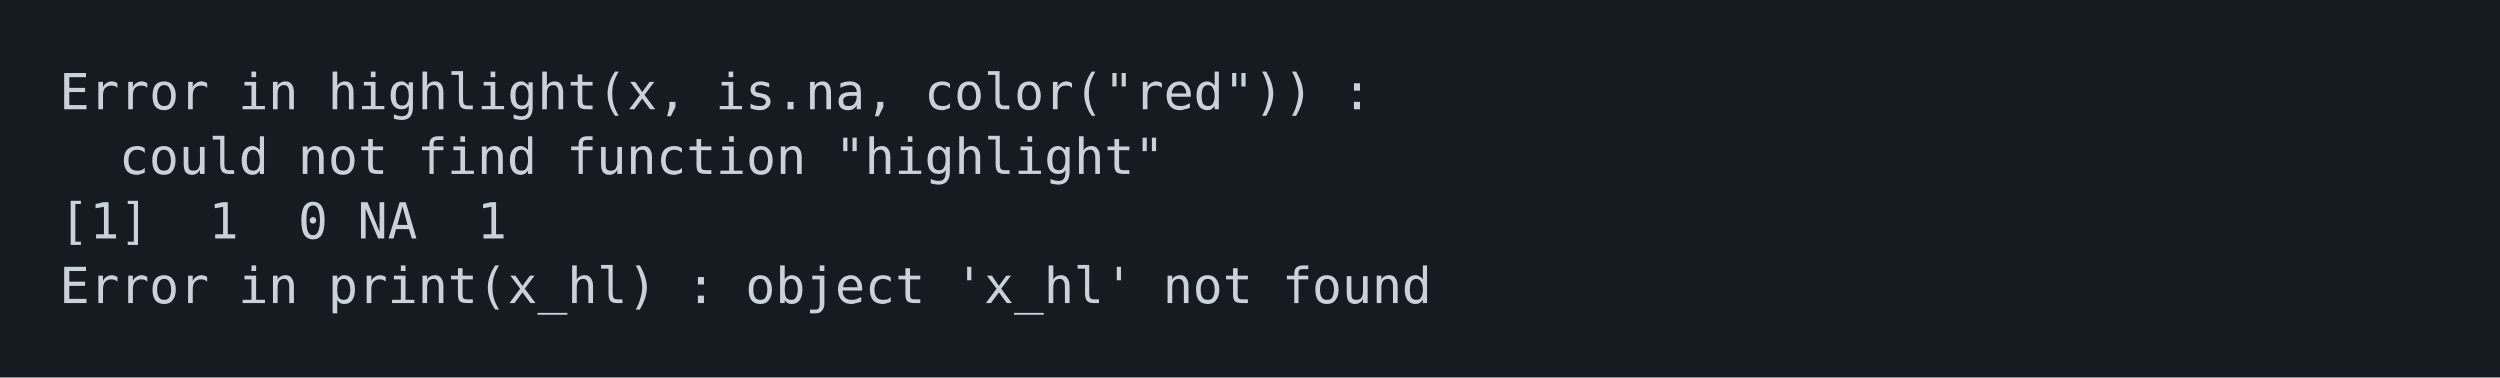
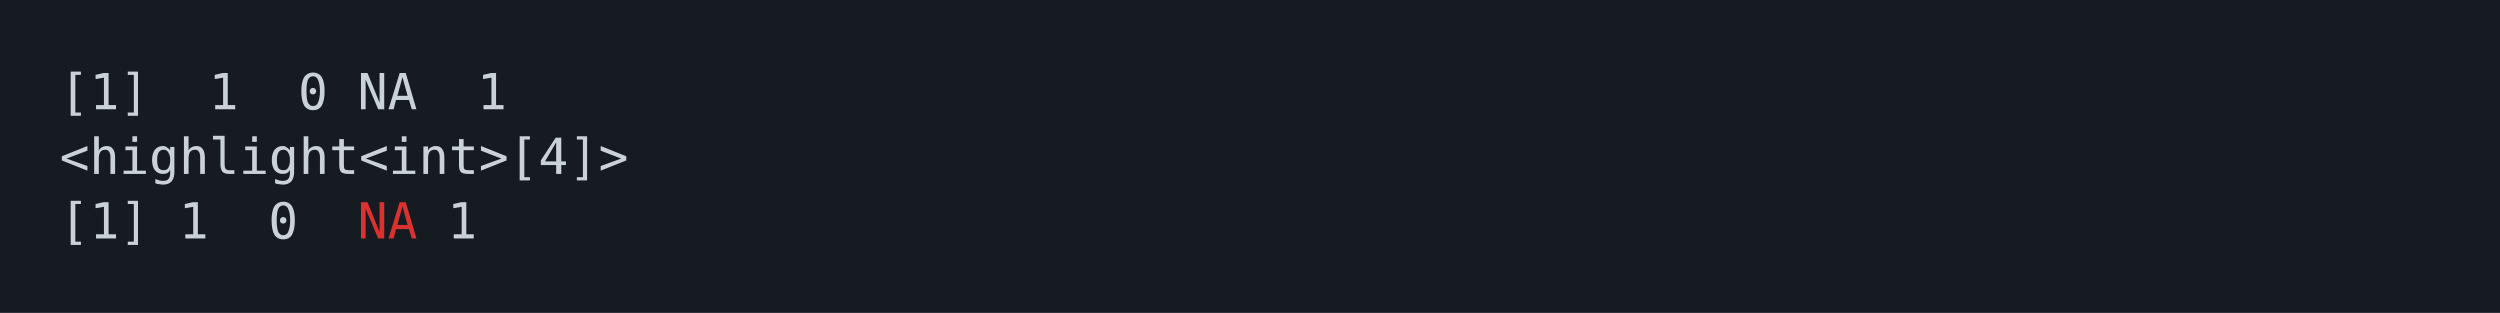
- <svg xmlns="http://www.w3.org/2000/svg" xmlns:xlink="http://www.w3.org/1999/xlink" width="840" height="126.84">
-   <rect width="840" height="126.84" rx="0" ry="0" class="a" />
-   <svg height="86.84" viewBox="0 0 80 8.684" width="800" x="20" y="20">
-     <style>.a{fill:rgb(22,27,34)}.b{font-family:'Fira Code',Monaco,Consolas,Menlo,'Bitstream Vera Sans Mono','Powerline Symbols',monospace}.c{fill:transparent}.d{fill:rgb(201,209,217);white-space:pre}</style>
+ <svg xmlns="http://www.w3.org/2000/svg" xmlns:xlink="http://www.w3.org/1999/xlink" width="840" height="105.13">
+   <rect width="840" height="105.13" rx="0" ry="0" class="a" />
+   <svg height="65.13" viewBox="0 0 80 6.513" width="800" x="20" y="20">
+     <style>.a{fill:rgb(22,27,34)}.b{font-family:'Fira Code',Monaco,Consolas,Menlo,'Bitstream Vera Sans Mono','Powerline Symbols',monospace}.c{fill:transparent}.d{fill:rgb(201,209,217);white-space:pre}.e{fill:rgb(220,50,47);white-space:pre}</style>
    <g font-family="'Fira Code',Monaco,Consolas,Menlo,'Bitstream Vera Sans Mono','Powerline Symbols',monospace" font-size="1.67" class="b">
      <defs>
        <symbol id="a">
-           <rect height="4" width="80" x="0" y="0" class="c" />
+           <rect height="3" width="80" x="0" y="0" class="c" />
        </symbol>
      </defs>
-       <rect height="8.684" width="80" class="a" />
+       <rect height="6.513" width="80" class="a" />
      <svg x="0" y="0" width="80">
        <svg x="0">
          <use xlink:href="#a" />
-           <text font-size="1.67" x="0" y="1.67" class="d">Error</text>
-           <text font-size="1.67" x="6.012" y="1.67" class="d">in</text>
-           <text font-size="1.67" x="9.018" y="1.67" class="d">highlight(x,</text>
-           <text font-size="1.67" x="22.044" y="1.67" class="d">is.na,</text>
-           <text font-size="1.67" x="29.058" y="1.67" class="d">color("red"))</text>
-           <text font-size="1.67" x="43.086" y="1.67" class="d">:</text>
-           <text font-size="1.67" x="2.004" y="3.841" class="d">could</text>
-           <text font-size="1.67" x="8.016" y="3.841" class="d">not</text>
-           <text font-size="1.67" x="12.024" y="3.841" class="d">find</text>
-           <text font-size="1.67" x="17.034" y="3.841" class="d">function</text>
-           <text font-size="1.67" x="26.052" y="3.841" class="d">"highlight"</text>
+           <text font-size="1.67" x="0" y="1.67" class="d">[1]</text>
+           <text font-size="1.67" x="5.01" y="1.67" class="d">1</text>
+           <text font-size="1.67" x="8.016" y="1.67" class="d">0</text>
+           <text font-size="1.67" x="10.02" y="1.67" class="d">NA</text>
+           <text font-size="1.67" x="14.028" y="1.67" class="d">1</text>
+           <text font-size="1.67" x="0" y="3.841" class="d">&lt;highlight&lt;int&gt;[4]&gt;</text>
          <text font-size="1.67" x="0" y="6.012" class="d">[1]</text>
-           <text font-size="1.67" x="5.01" y="6.012" class="d">1</text>
-           <text font-size="1.67" x="8.016" y="6.012" class="d">0</text>
-           <text font-size="1.67" x="10.02" y="6.012" class="d">NA</text>
-           <text font-size="1.67" x="14.028" y="6.012" class="d">1</text>
-           <text font-size="1.67" x="0" y="8.183" class="d">Error</text>
-           <text font-size="1.67" x="6.012" y="8.183" class="d">in</text>
-           <text font-size="1.67" x="9.018" y="8.183" class="d">print(x_hl)</text>
-           <text font-size="1.67" x="21.042" y="8.183" class="d">:</text>
-           <text font-size="1.67" x="23.046" y="8.183" class="d">object</text>
-           <text font-size="1.67" x="30.06" y="8.183" class="d">'x_hl'</text>
-           <text font-size="1.67" x="37.074" y="8.183" class="d">not</text>
-           <text font-size="1.67" x="41.082" y="8.183" class="d">found</text>
+           <text font-size="1.67" x="4.008" y="6.012" class="d">1</text>
+           <text font-size="1.67" x="7.014" y="6.012" class="d">0</text>
+           <text font-size="1.67" x="10.02" y="6.012" class="e">NA</text>
+           <text font-size="1.67" x="13.026" y="6.012" class="d">1</text>
        </svg>
      </svg>
    </g>
  </svg>
</svg>
